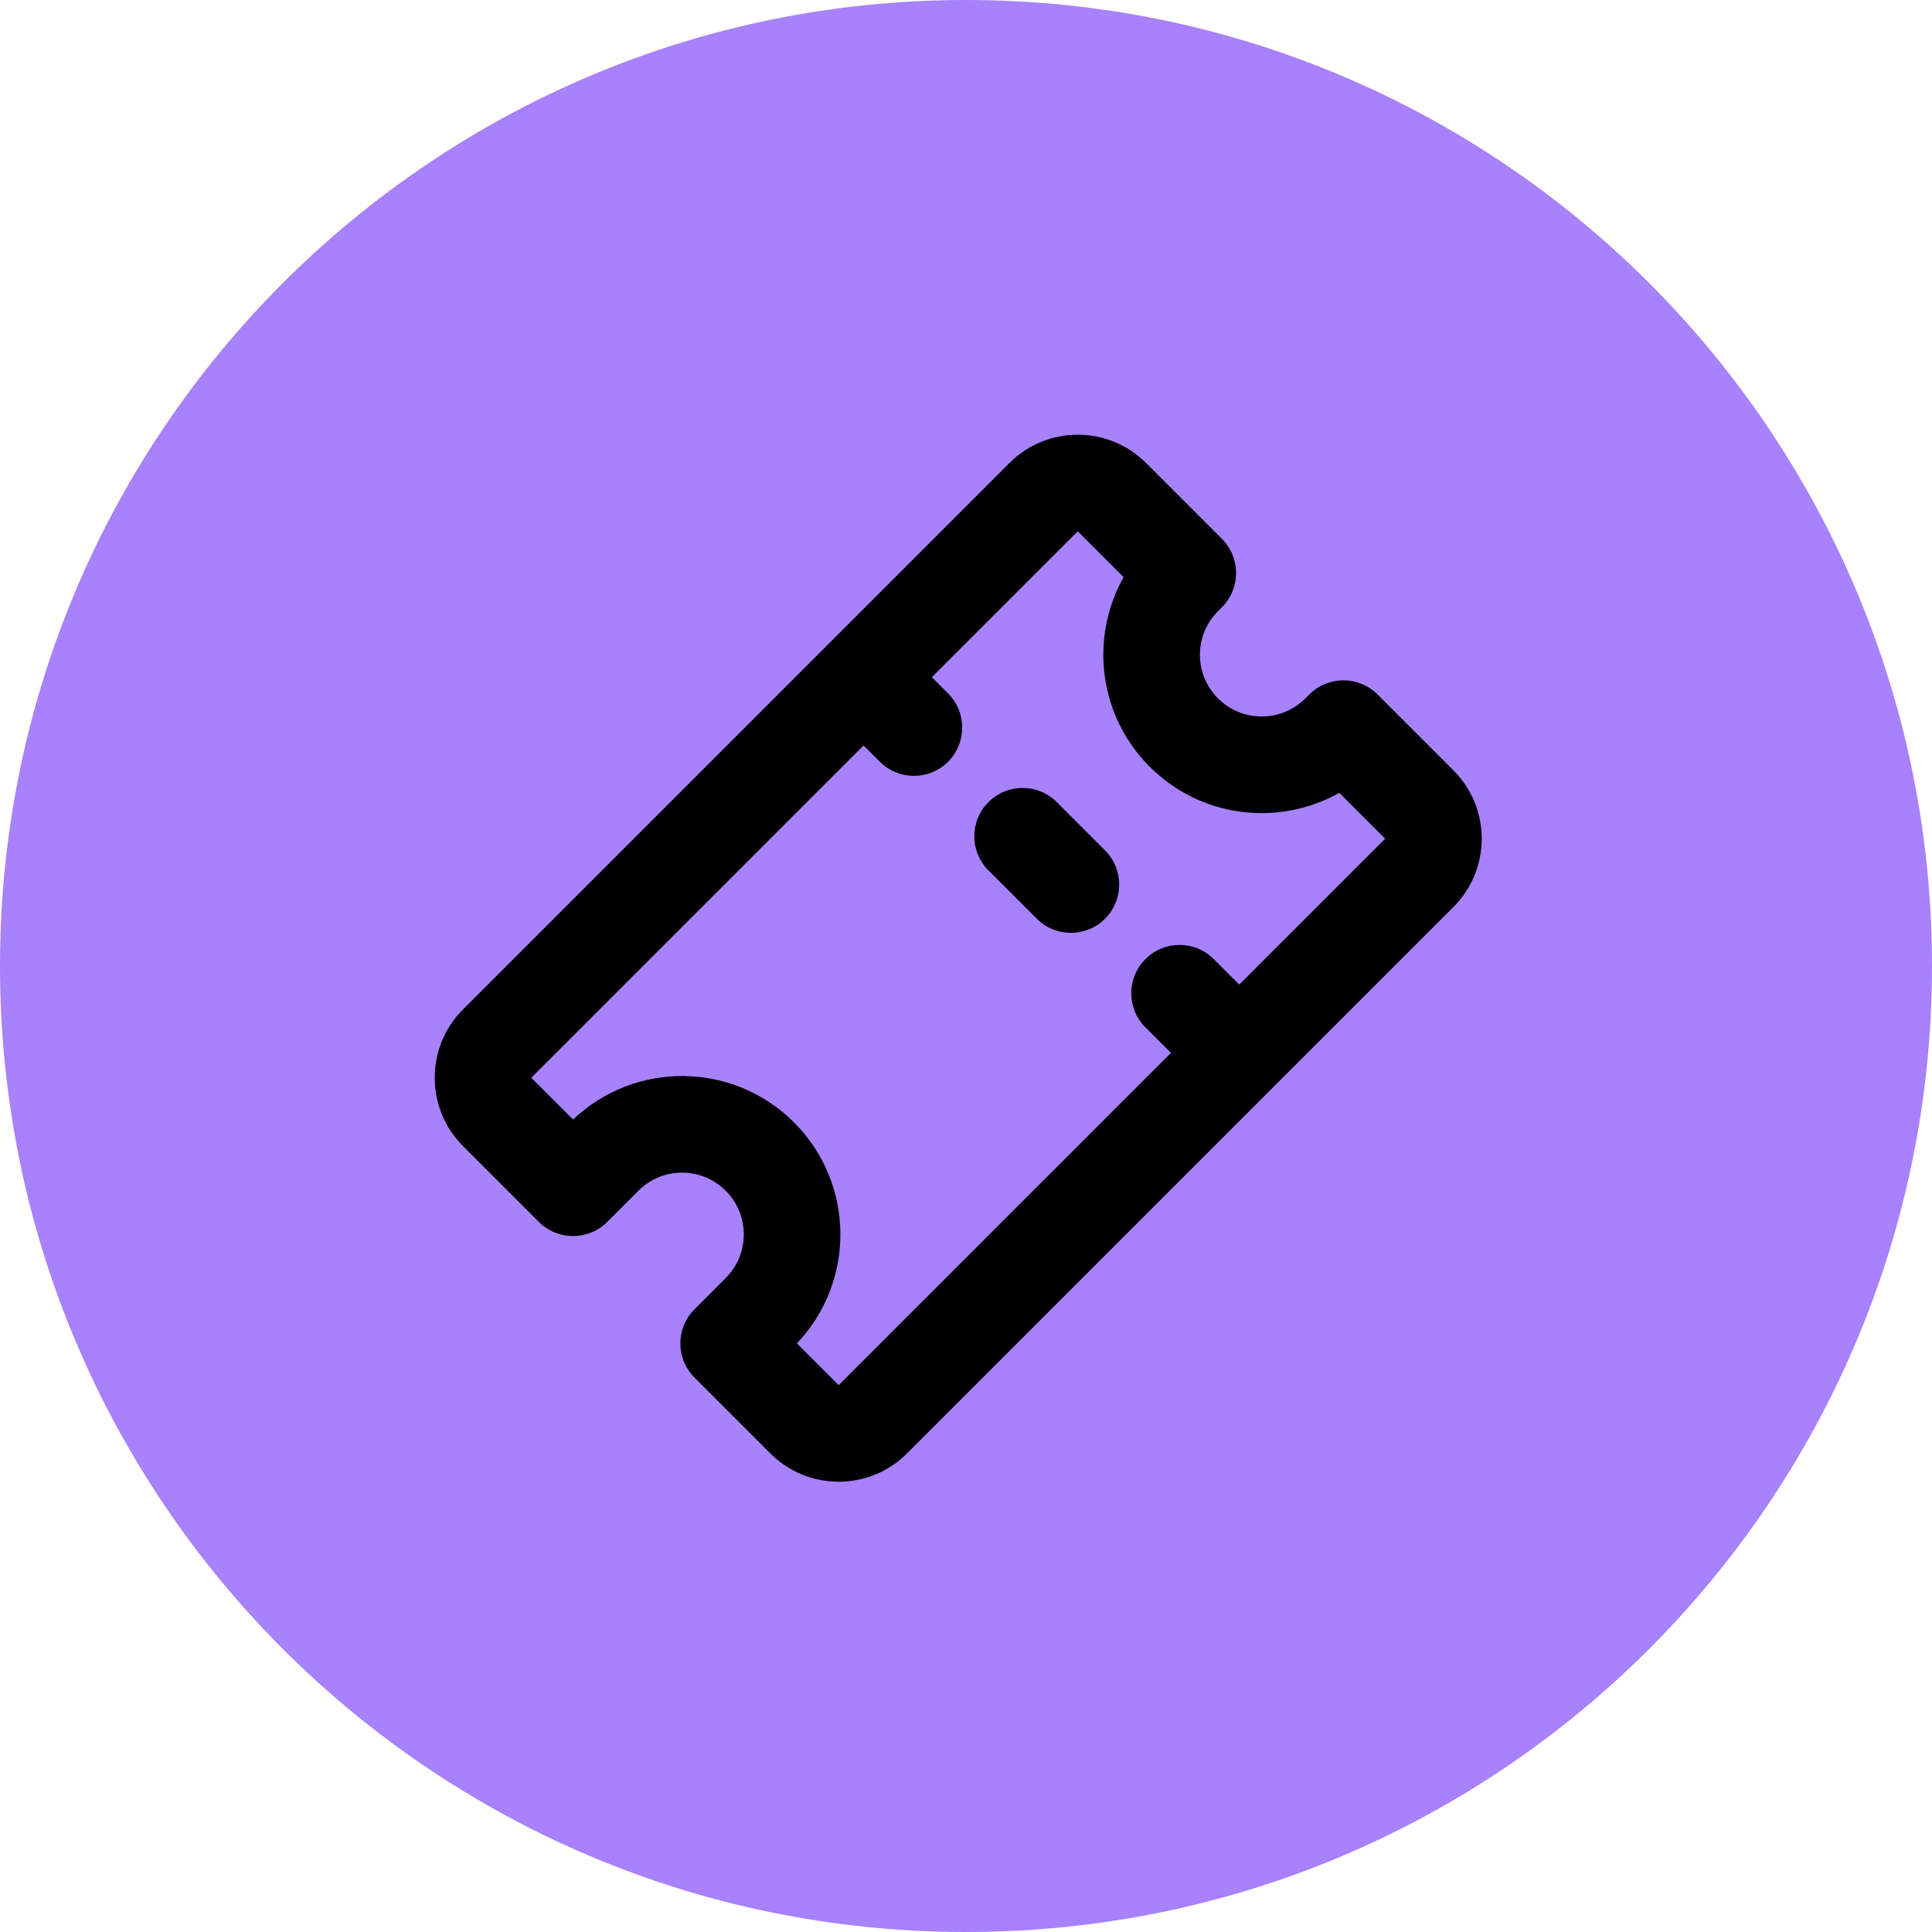
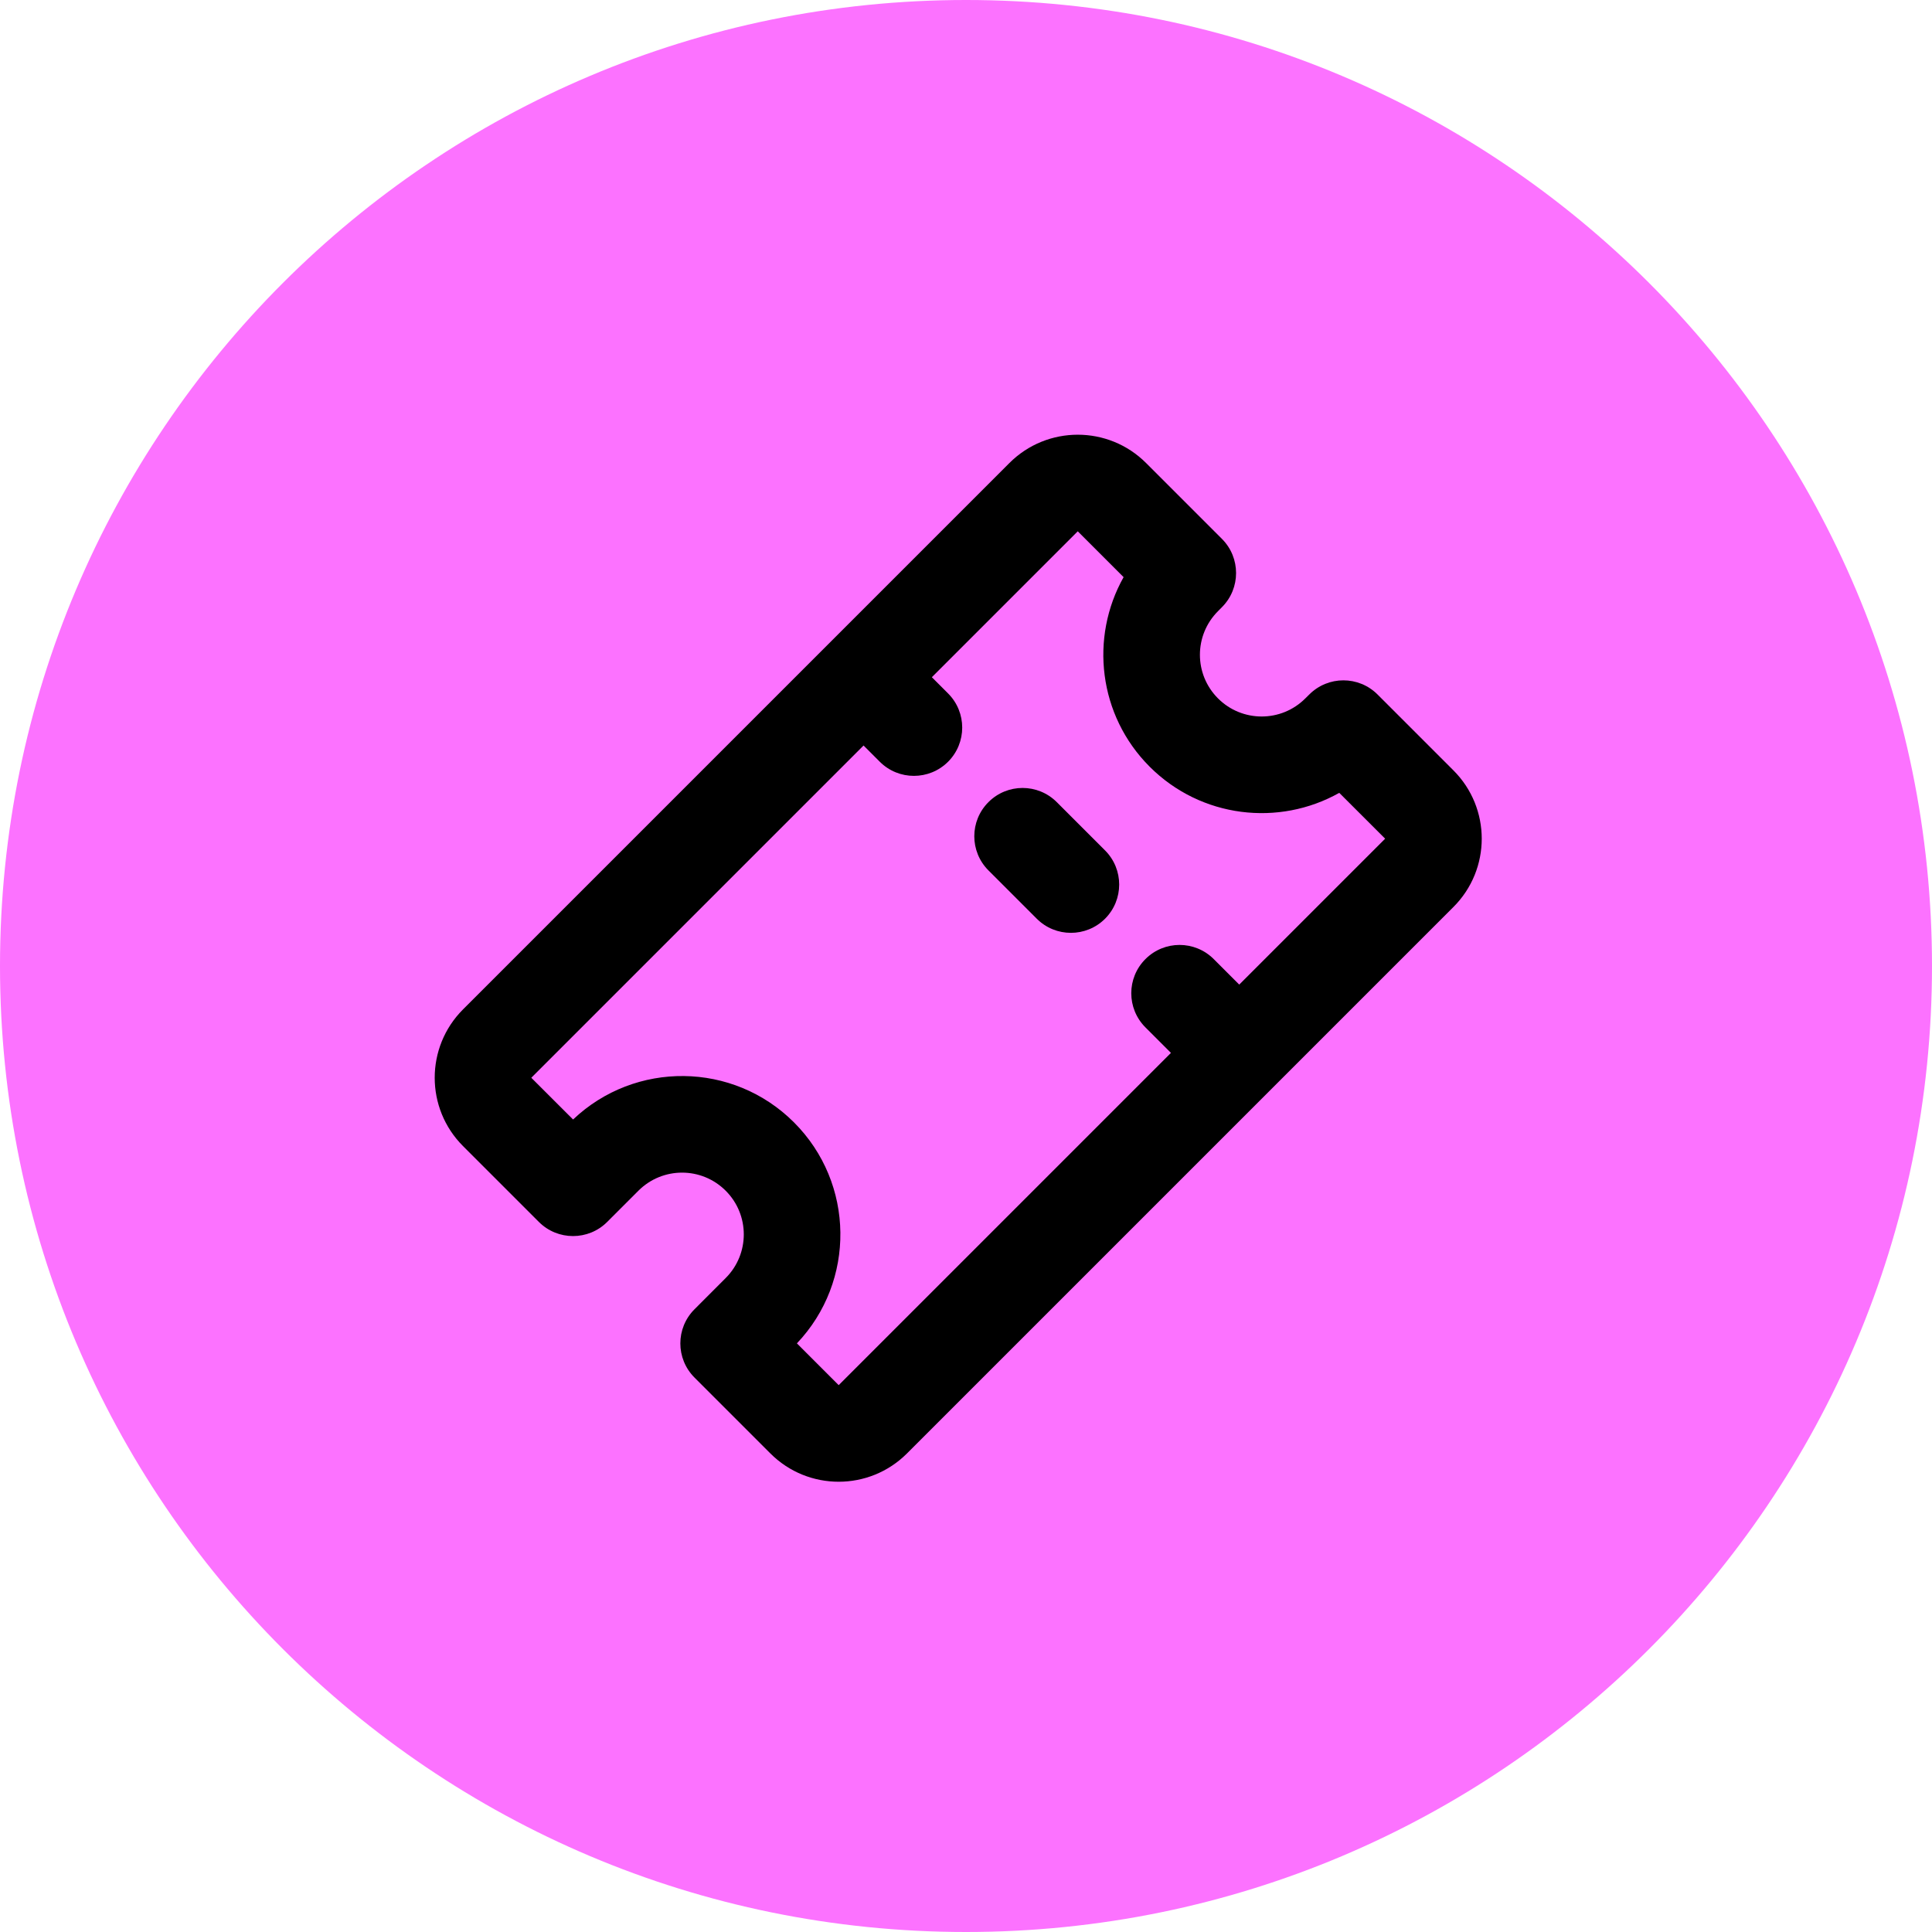
<svg xmlns="http://www.w3.org/2000/svg" width="40" height="40" fill="none" viewBox="0 0 40 40">
-   <rect width="40" height="40" fill="#A881FC" rx="20" />
+   <rect width="40" height="40" fill="#fc72ff" rx="20" />
  <path fill="#000" d="M21.879 16.607C21.488 16.216 20.855 16.216 20.465 16.607C20.074 16.997 20.074 17.63 20.465 18.021L21.465 19.021C21.855 19.411 22.488 19.411 22.879 19.021C23.269 18.63 23.269 17.997 22.879 17.607L21.879 16.607Z" />
  <path fill="#000" fill-rule="evenodd" d="M20.899 9.586C21.68 8.805 22.947 8.805 23.728 9.586L25.299 11.157C25.689 11.547 25.689 12.181 25.299 12.571L25.218 12.653C24.718 13.152 24.718 13.961 25.218 14.46C25.717 14.959 26.526 14.959 27.025 14.46L27.107 14.379C27.497 13.988 28.13 13.988 28.521 14.379L30.092 15.95C30.873 16.731 30.873 17.997 30.092 18.778L18.778 30.092C17.997 30.873 16.731 30.873 15.95 30.092L14.379 28.521C13.988 28.13 13.988 27.497 14.379 27.107L15.025 26.46C15.524 25.961 15.524 25.152 15.025 24.653C14.526 24.153 13.717 24.153 13.217 24.653L12.571 25.299C12.181 25.689 11.547 25.689 11.157 25.299L9.586 23.728C8.805 22.947 8.805 21.68 9.586 20.899L20.899 9.586ZM22.314 11L23.263 11.949C22.56 13.199 22.74 14.811 23.803 15.874C24.867 16.938 26.479 17.118 27.728 16.415L28.678 17.364L25.657 20.385L25.129 19.857C24.738 19.466 24.105 19.466 23.715 19.857C23.324 20.247 23.324 20.88 23.715 21.271L24.243 21.799L17.364 28.678L16.499 27.813C17.719 26.529 17.699 24.498 16.439 23.238C15.179 21.978 13.149 21.959 11.865 23.178L11 22.314L17.879 15.435L18.215 15.771C18.605 16.161 19.238 16.161 19.629 15.771C20.019 15.38 20.019 14.747 19.629 14.357L19.293 14.021L22.314 11Z" clip-rule="evenodd" />
</svg>
